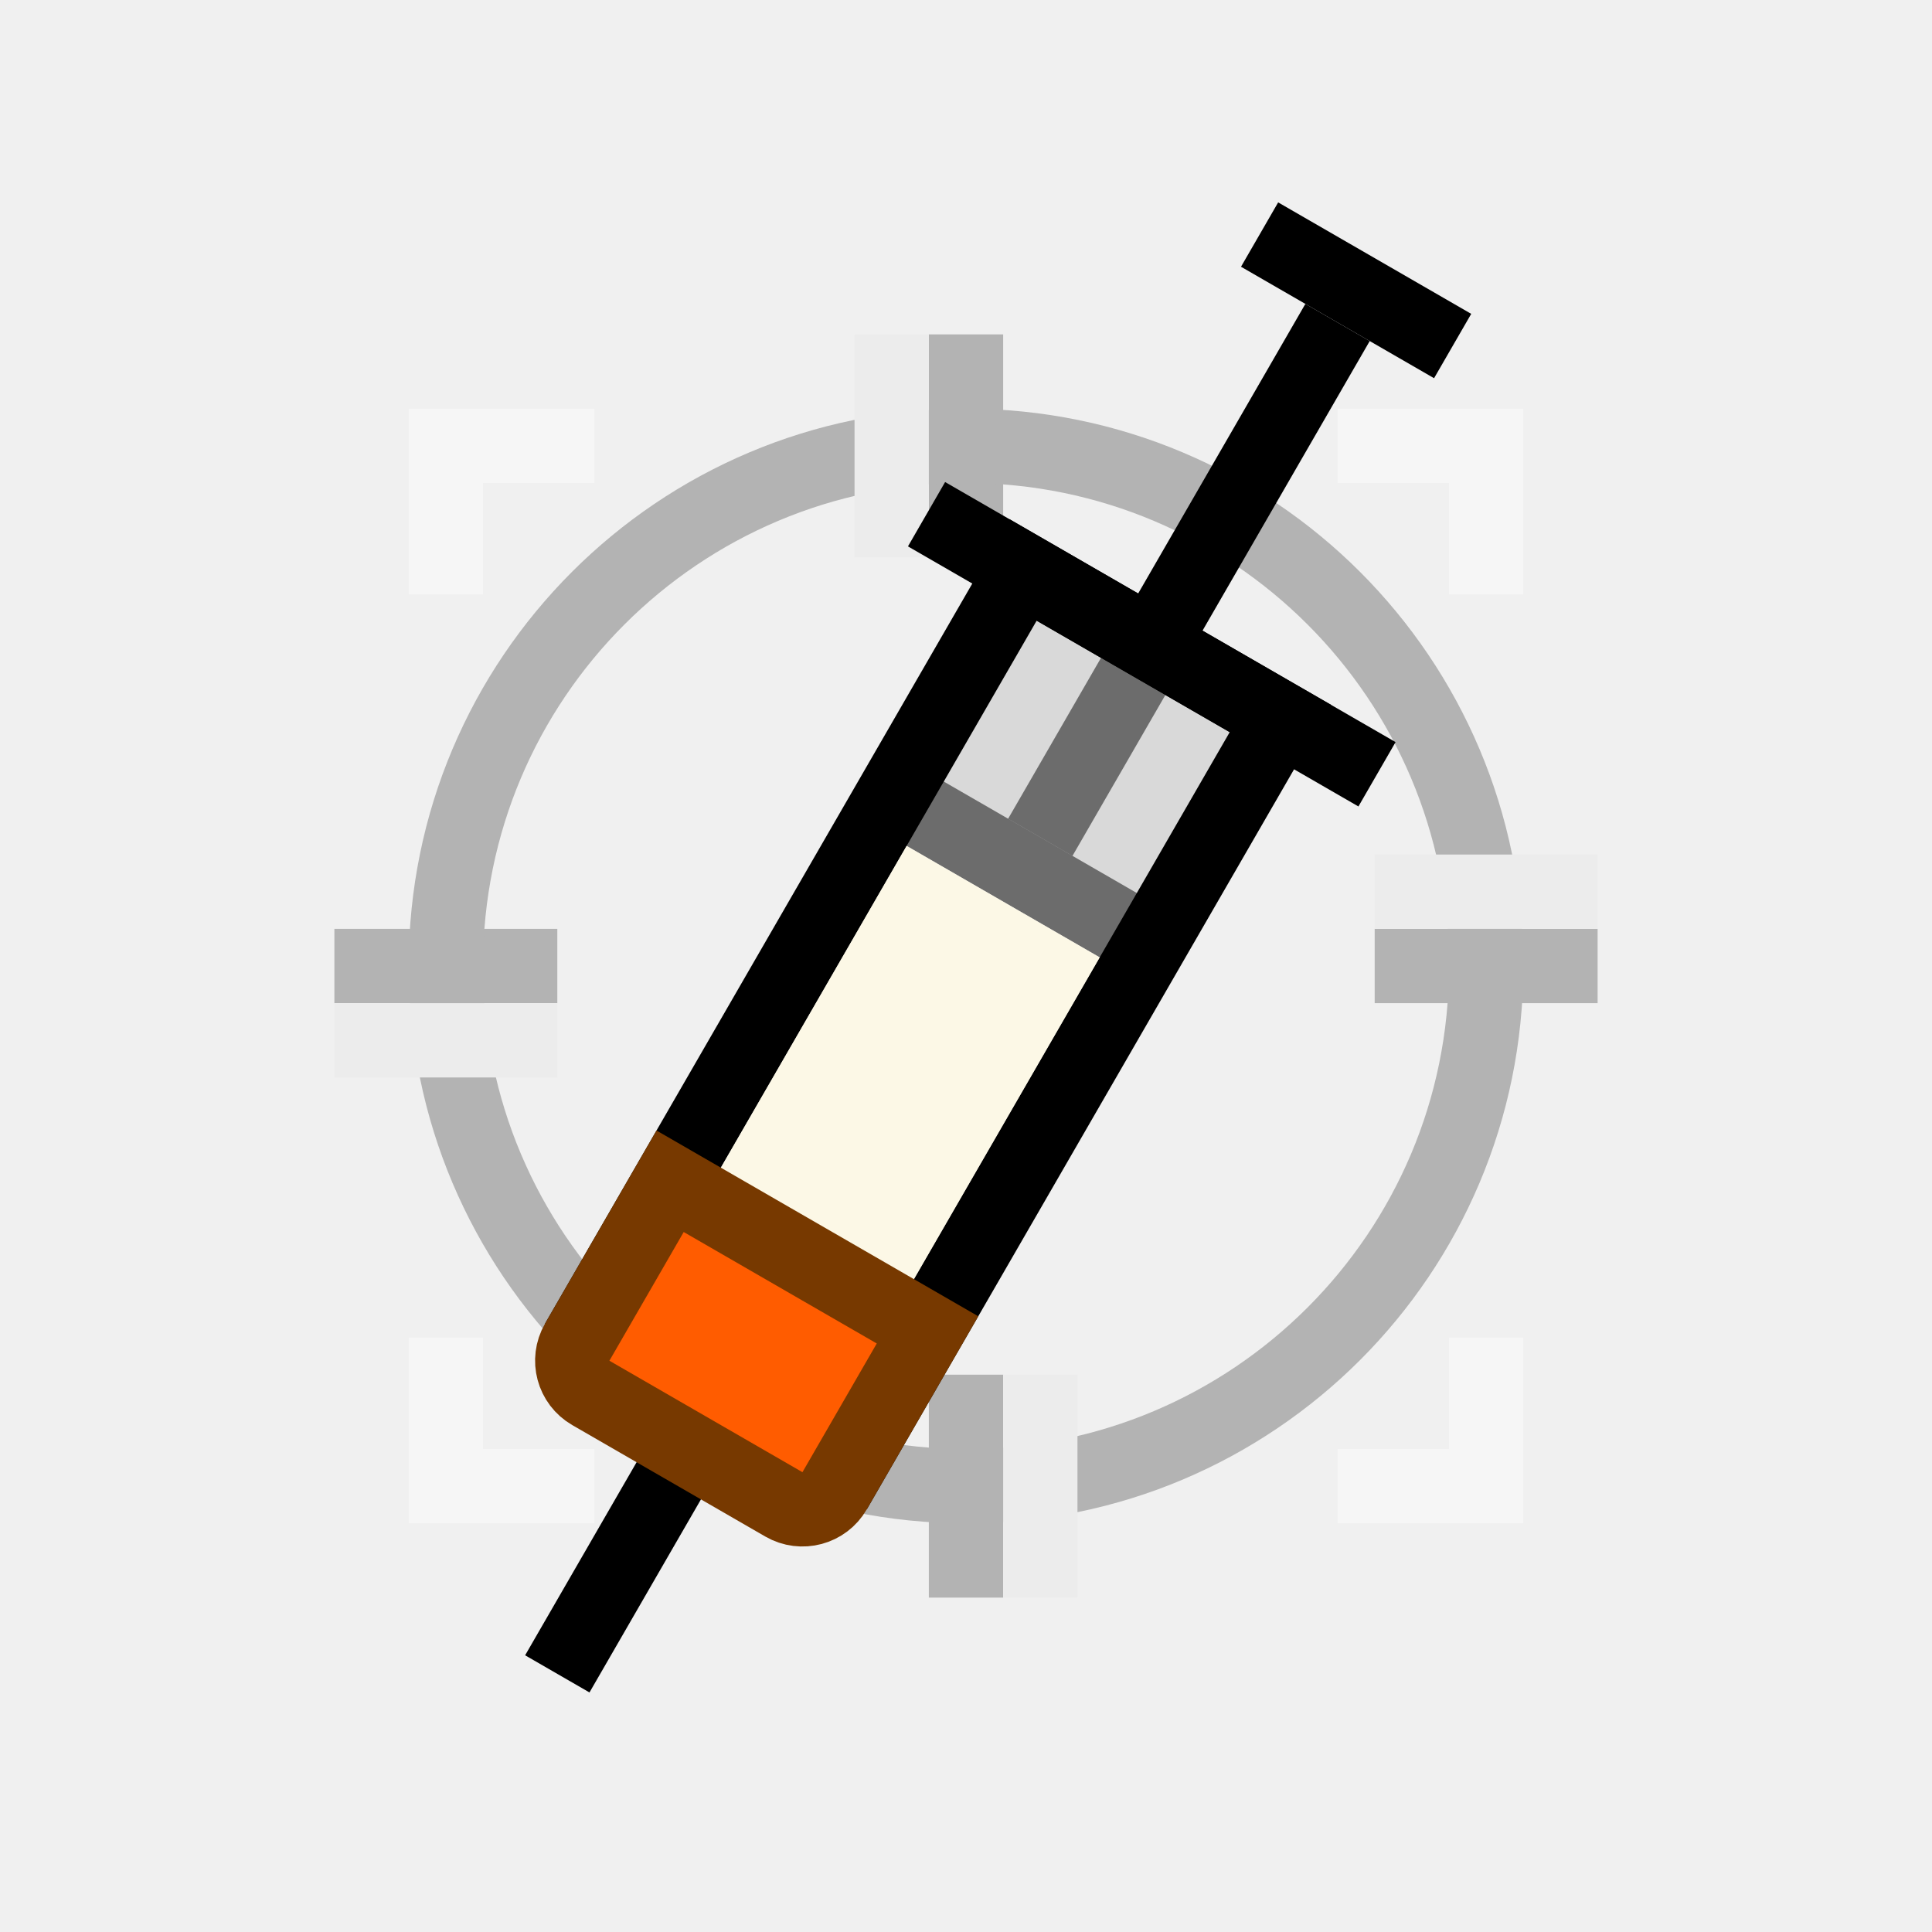
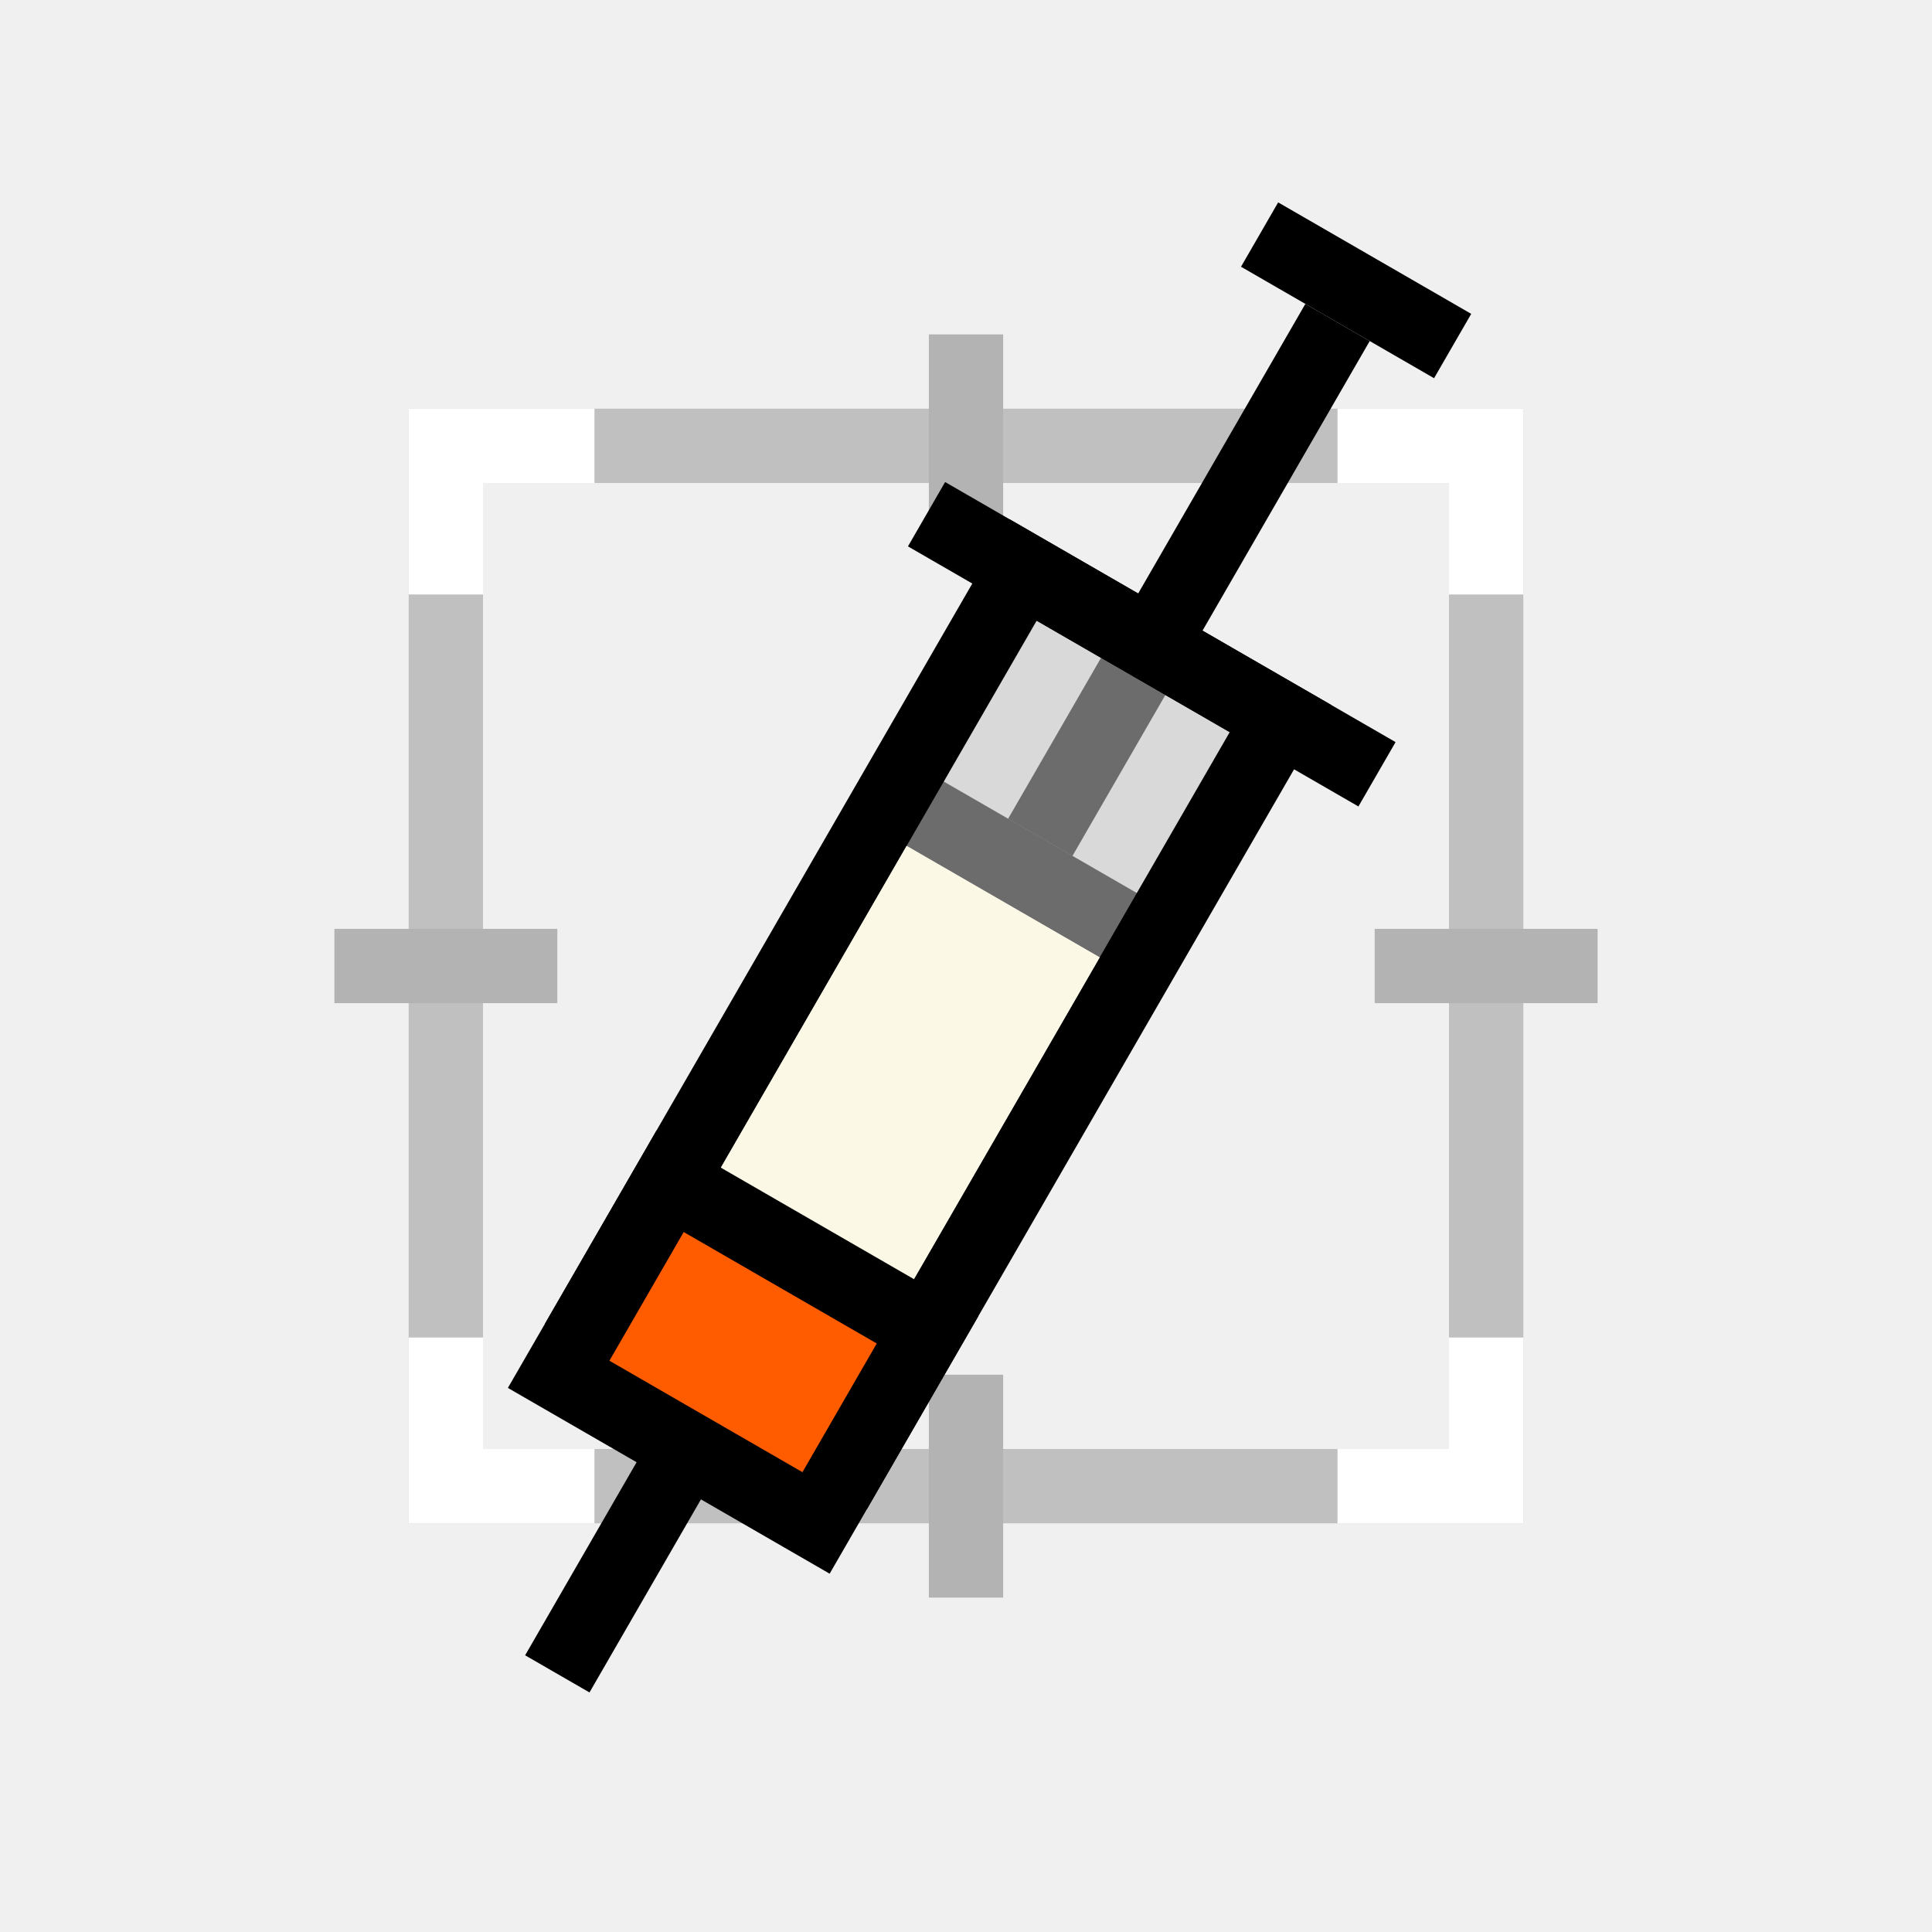
<svg xmlns="http://www.w3.org/2000/svg" width="52" height="52" viewBox="0 0 52 52" fill="none">
-   <path opacity="0.4" d="M12 16V12H16" stroke="white" stroke-width="2" />
-   <path opacity="0.4" d="M40 16V12H36" stroke="white" stroke-width="2" />
-   <path opacity="0.4" d="M12 36V40H16" stroke="white" stroke-width="2" />
-   <path opacity="0.4" d="M40 36V40H36" stroke="white" stroke-width="2" />
+   <rect opacity="0.2" x="12" y="12" width="28" height="28" stroke="black" stroke-width="2" />
+   <path d="M12 16V12H16" stroke="white" stroke-width="2" />
+   <path d="M40 16V12H36" stroke="white" stroke-width="2" />
+   <path d="M12 36V40H16" stroke="white" stroke-width="2" />
+   <path d="M40 36V40H36" stroke="white" stroke-width="2" />
  <rect x="9" y="25" width="6" height="2" fill="#B3B3B3" />
  <rect x="37" y="25" width="6" height="2" fill="#B3B3B3" />
  <rect x="27" y="9" width="6" height="2" transform="rotate(90 27 9)" fill="#B3B3B3" />
  <rect x="27" y="37" width="6" height="2" transform="rotate(90 27 37)" fill="#B3B3B3" />
-   <circle cx="26" cy="26" r="14" stroke="#B3B3B3" stroke-width="2" />
-   <rect x="37" y="23" width="6" height="2" fill="#ECECEC" />
-   <rect x="23" y="9" width="2" height="6" fill="#ECECEC" />
-   <rect x="27" y="37" width="2" height="6" fill="#ECECEC" />
-   <rect x="9" y="27" width="6" height="2" fill="#ECECEC" />
  <rect x="1.366" y="-0.366" width="8" height="23" transform="matrix(0.866025 0.5 0.5 -0.866025 15.0358 34.2583)" fill="#D9D9D9" stroke="black" stroke-width="2" />
  <rect width="2" height="10" transform="matrix(0.866025 0.5 0.5 -0.866025 30.134 16.8397)" fill="black" />
  <rect opacity="0.5" width="2" height="5" transform="matrix(0.866025 0.5 0.5 -0.866025 27.134 22.0359)" fill="black" />
  <rect width="2" height="10" transform="matrix(0.866025 0.5 0.5 -0.866025 14.1339 44.5525)" fill="black" />
  <rect width="6" height="2" transform="matrix(0.866025 0.5 0.5 -0.866025 33.4019 7.17944)" fill="black" />
  <rect opacity="0.5" width="8" height="2" transform="matrix(0.866025 0.5 0.5 -0.866025 23.5359 22.2679)" fill="black" />
  <rect width="6" height="14" transform="matrix(0.866025 0.5 0.5 -0.866025 17.4019 34.8922)" fill="#FCF8E6" />
-   <path d="M15.902 37.49L21.098 40.49C21.576 40.766 22.188 40.603 22.464 40.124L24.964 35.794L18.036 31.794L15.536 36.124C15.26 36.603 15.424 37.214 15.902 37.49Z" fill="#FF5C00" stroke="#773900" stroke-width="2" />
+   <path d="M15.036 36.99L21.964 40.99L24.964 35.794L18.036 31.794L15.036 36.99Z" fill="#FF5C00" stroke="black" stroke-width="2" />
  <rect x="25.438" y="12.974" width="14" height="2" transform="rotate(30 25.4378 12.9736)" fill="black" />
</svg>
